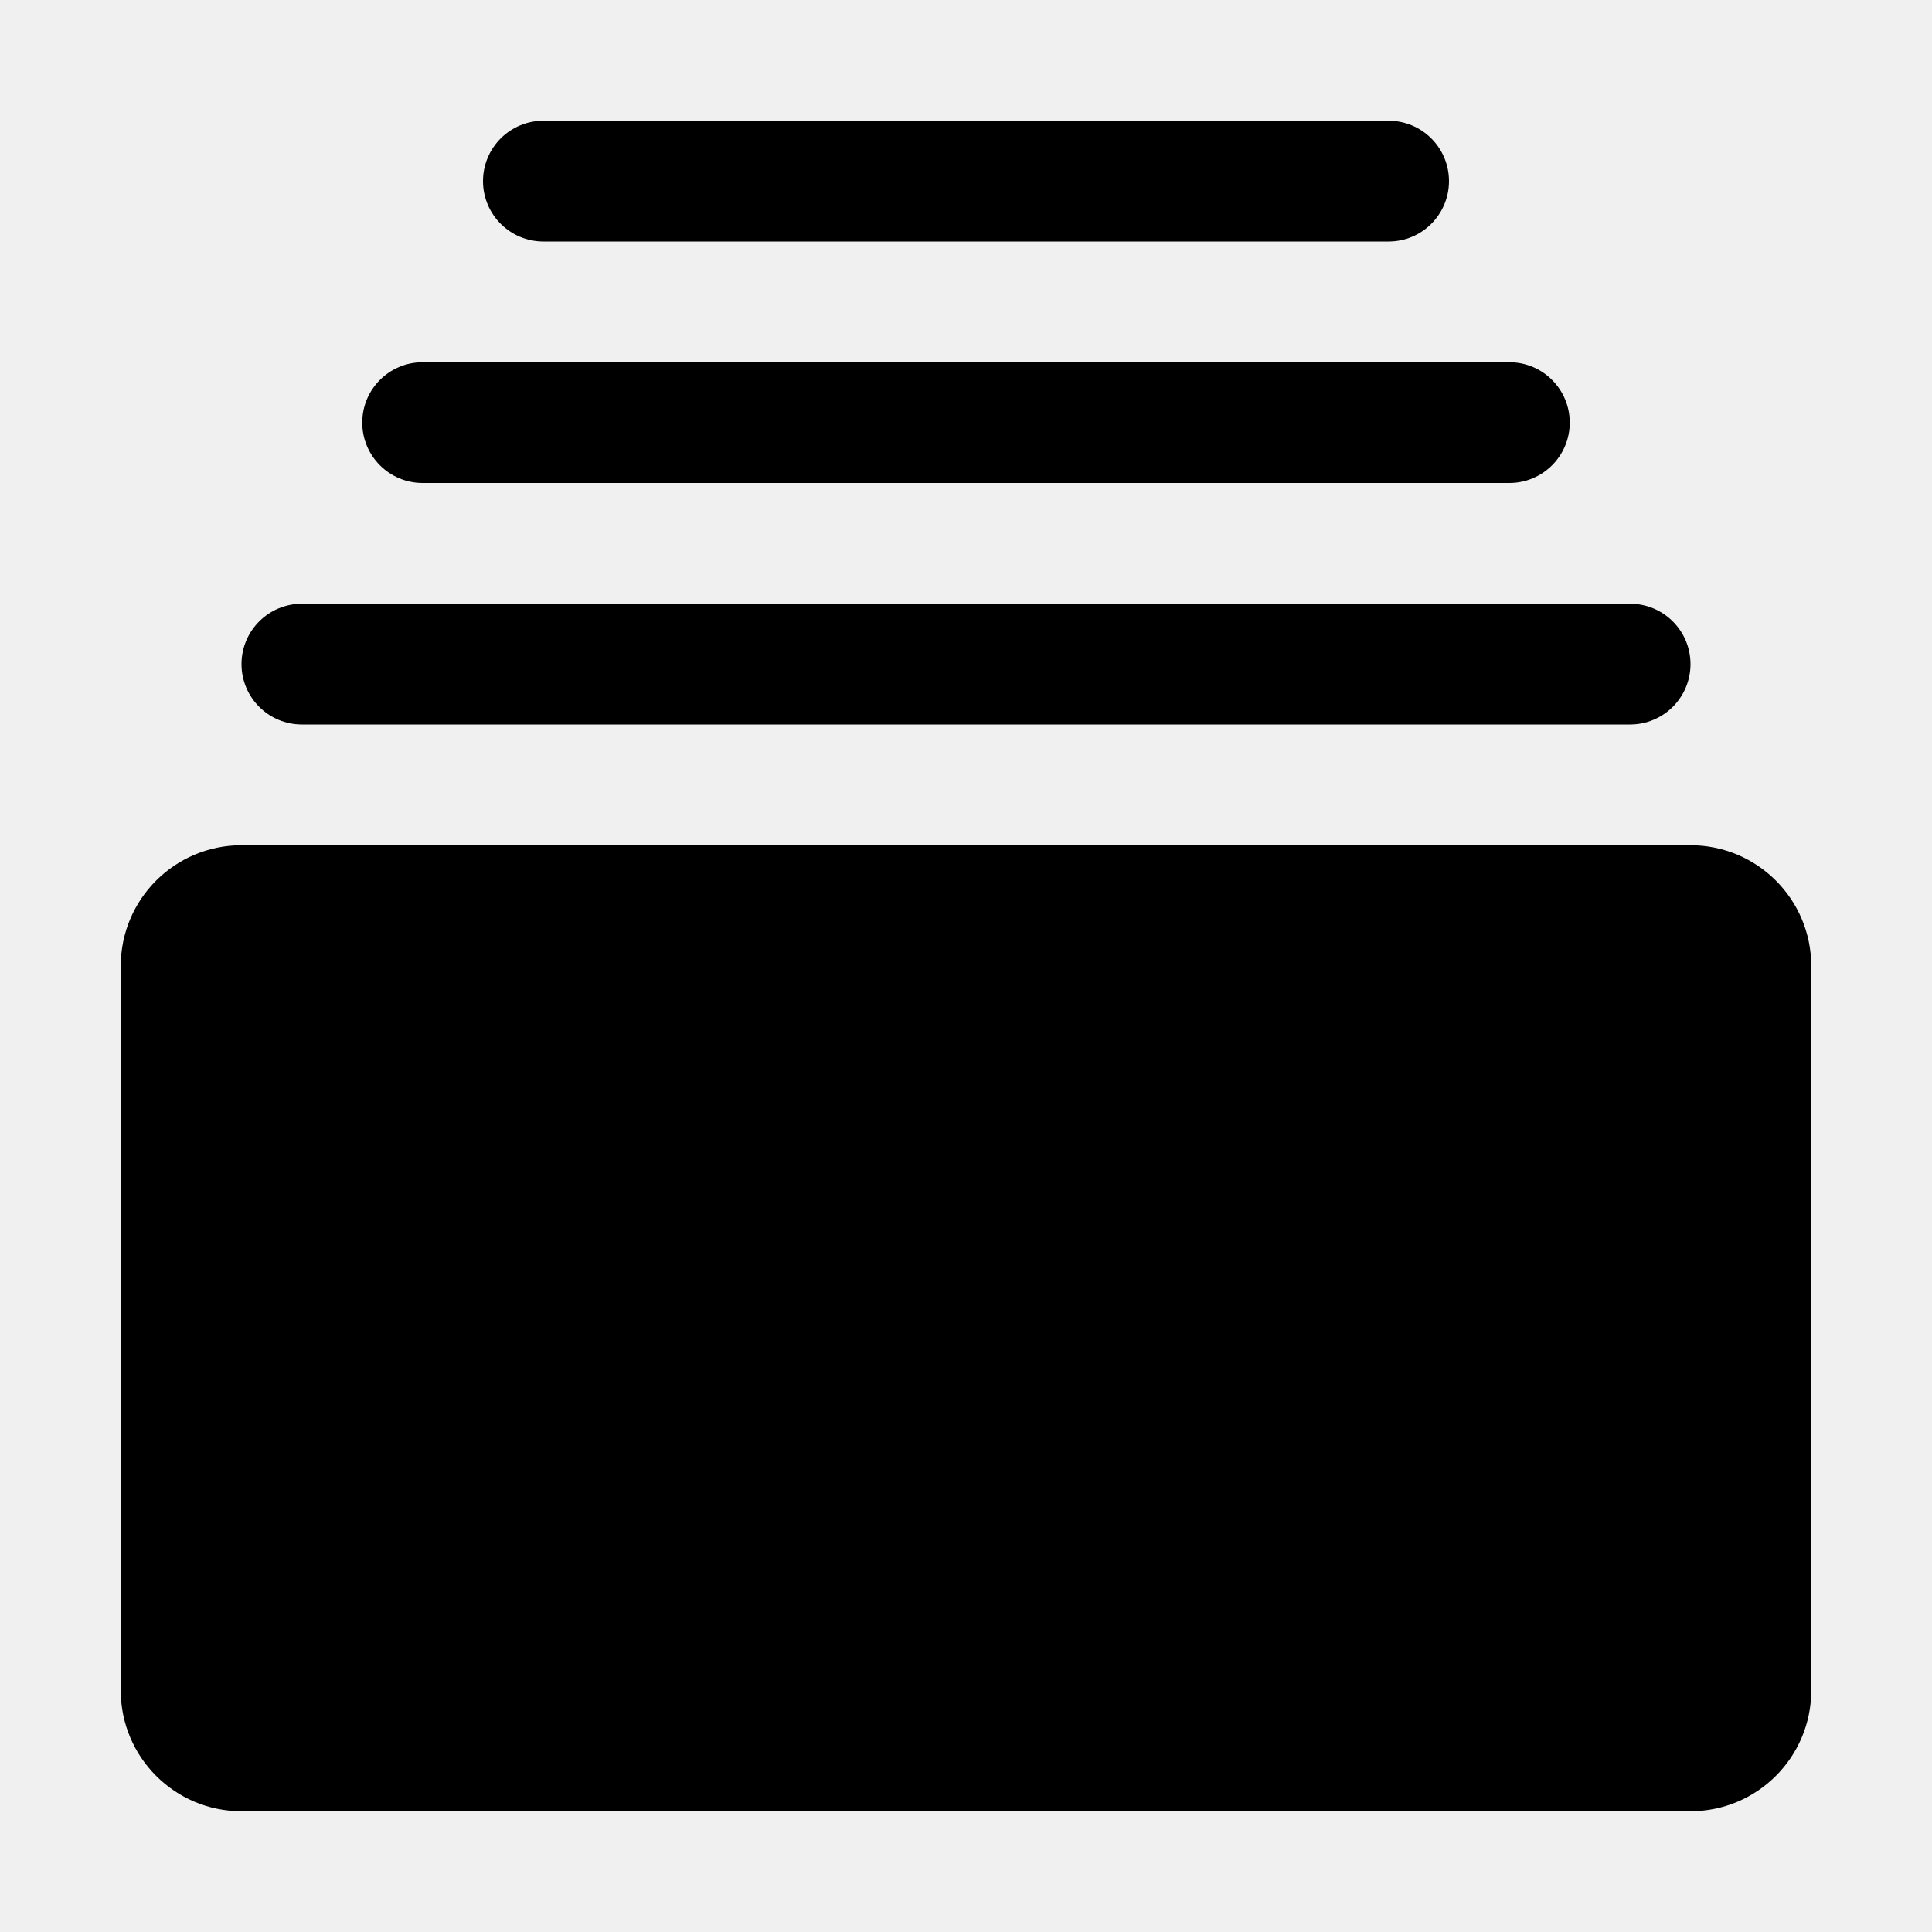
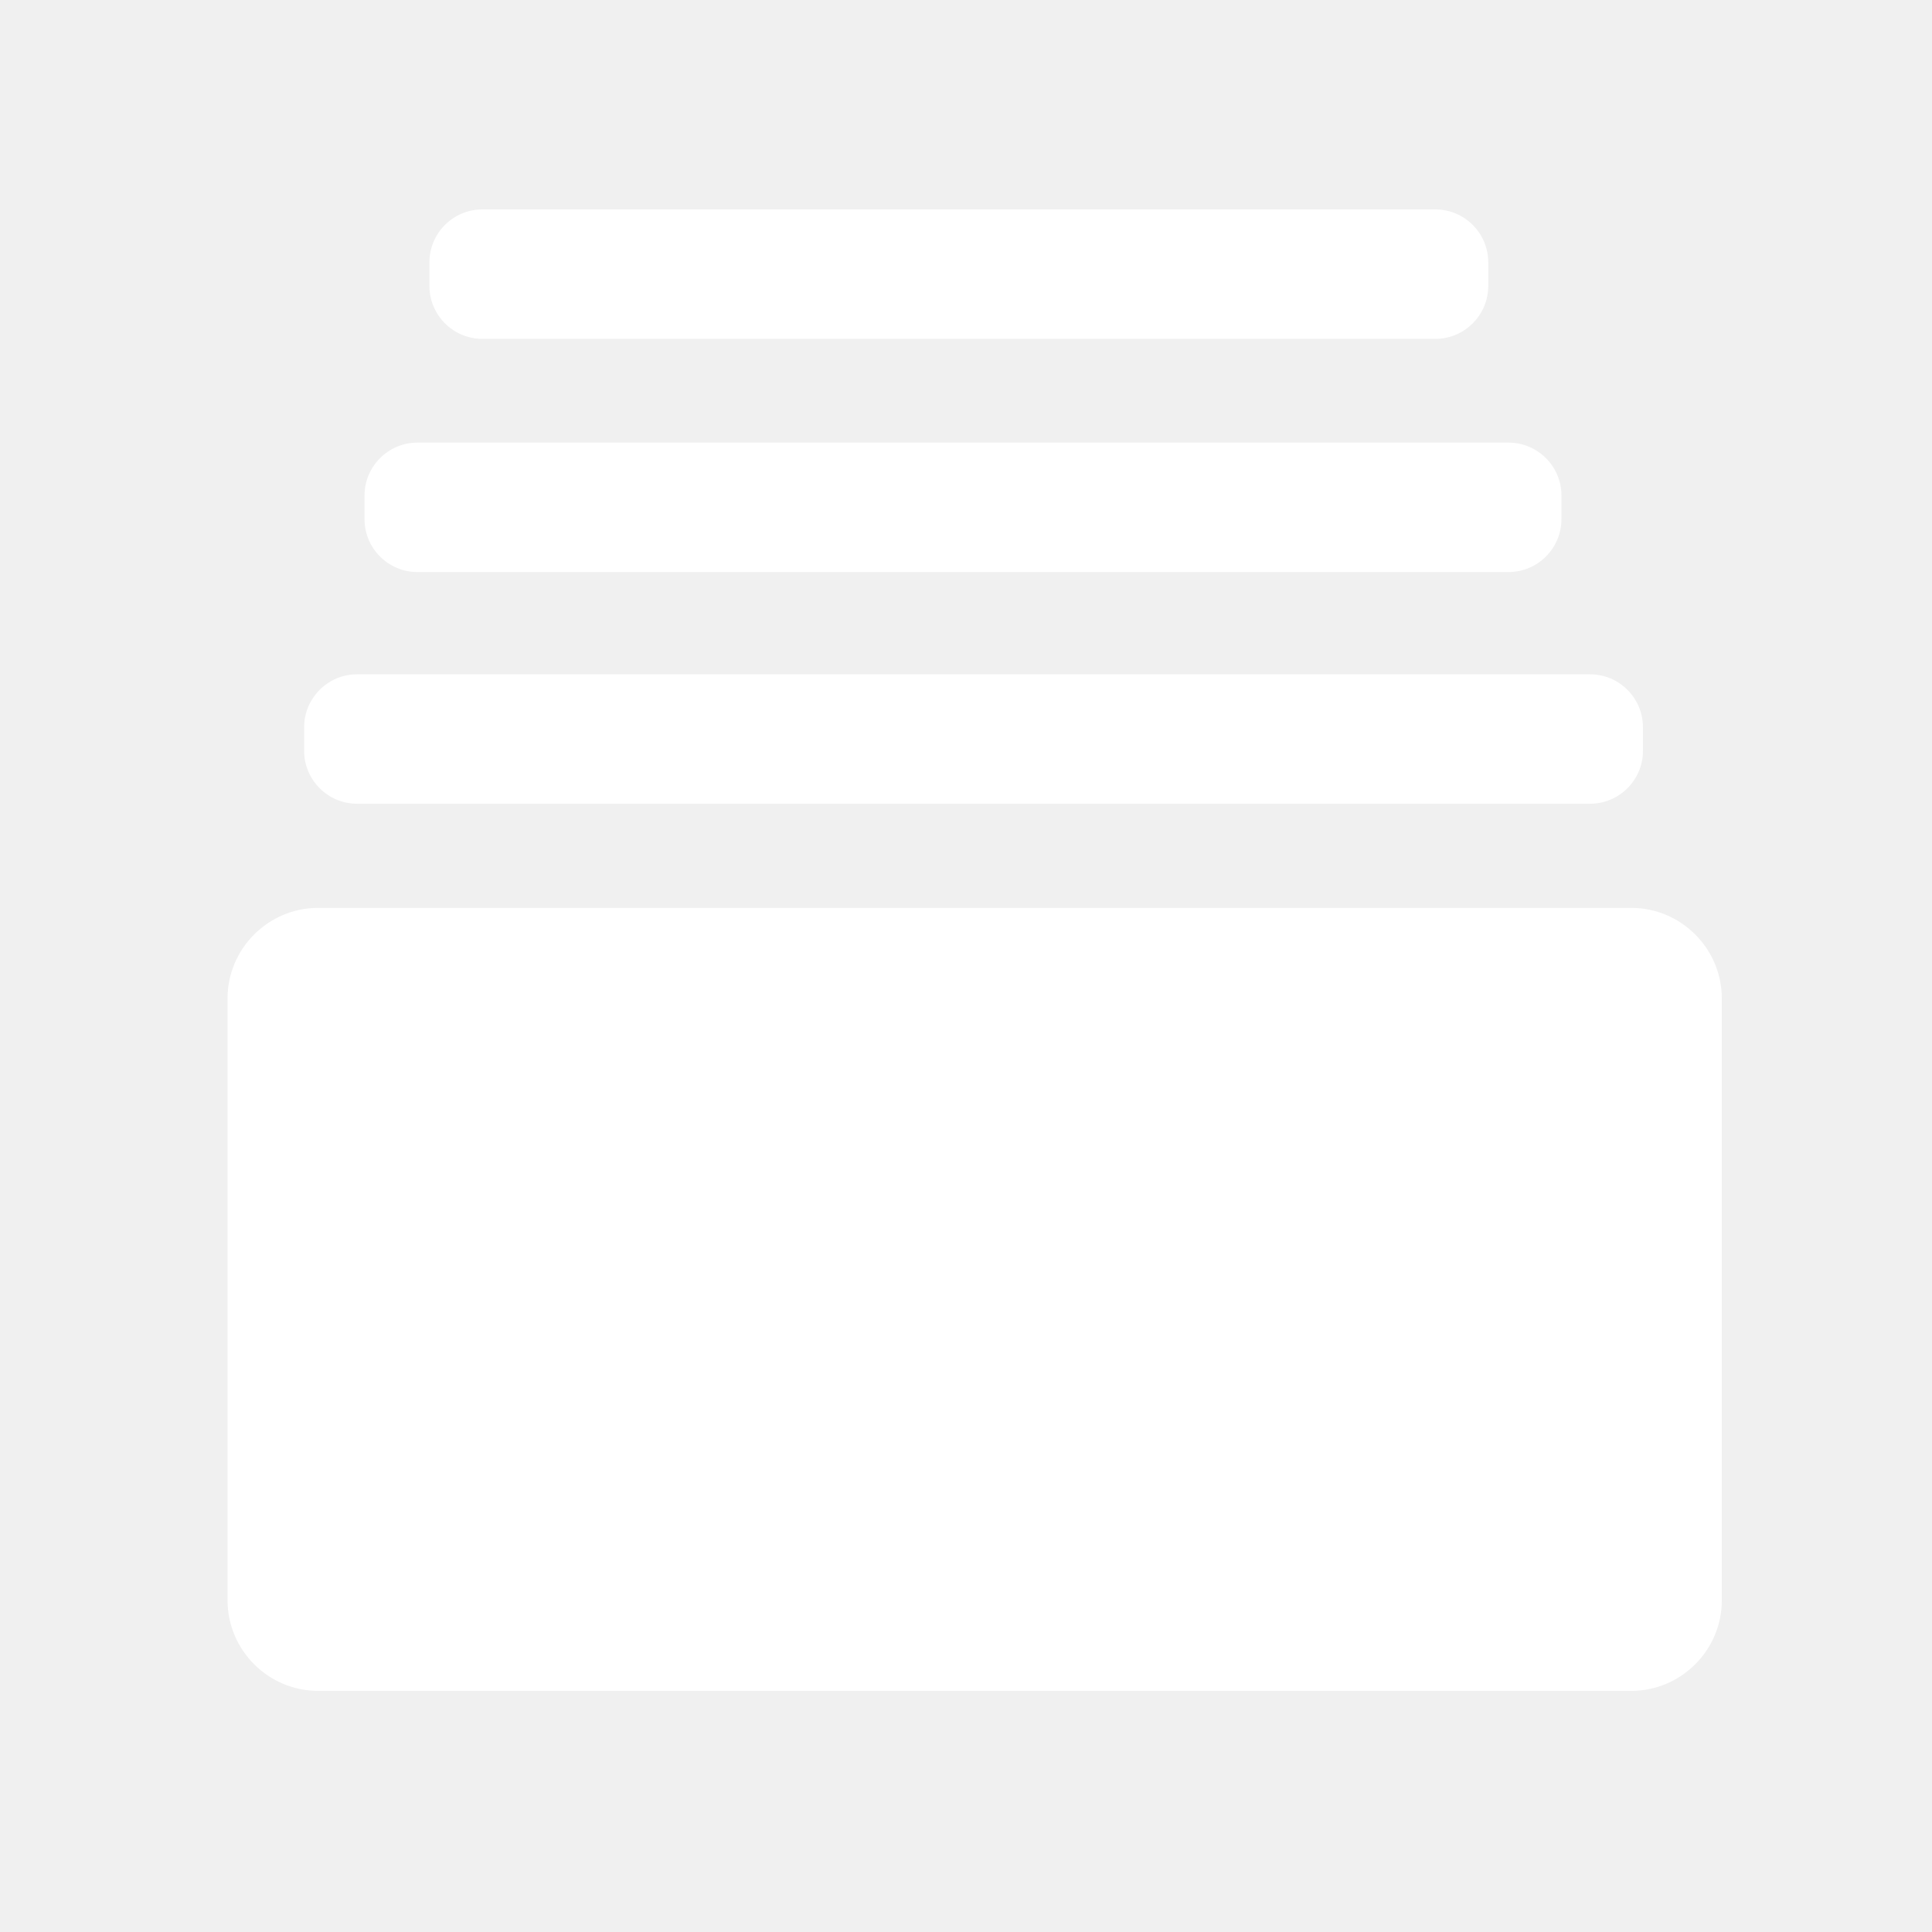
- <svg xmlns="http://www.w3.org/2000/svg" height="16" width="16" version="1.1">
-   <rect ry="1" height="8" width="14" y="7" x="1" />
-   <rect ry=".5" height="1" width="12" y="5" x="2" />
-   <rect ry=".5" height="1" width="10" y="3" x="3" />
-   <rect ry=".5" height="1" width="8" y="1" x="4" />
+ <svg xmlns="http://www.w3.org/2000/svg" viewBox="0 0 512 512" id="svg2">
+   <style id="style4">.st0{display:none}.st1{display:inline}.st2{fill:#0071bc}.st3{display:inline}.st3,.st4{fill:#fff}</style>
+   <g id="Ebene_3">
+     <path class="st4" d="M432.3 448.1h-348c-13.2 0-24-10.8-24-24V264.6c0-13.2 10.8-24 24-24h348c13.2 0 24 10.8 24 24v159.5c0 13.2-10.8 24-24 24zM380.4 89.8H127.8c-7.7 0-14-6.3-14-14v-6.3c0-7.7 6.3-14 14-14h252.6c7.7 0 14 6.3 14 14v6.3c0 7.7-6.3 14-14 14zm19.4 61.8H110.6c-7.7 0-14-6.3-14-14v-6.3c0-7.7 6.3-14 14-14h289.2c7.7 0 14 6.3 14 14v6.3c0 7.7-6.3 14-14 14zm21.6 61.4H94.6c-7.7 0-14-6.3-14-14v-6.3c0-7.7 6.3-14 14-14h326.8c7.7 0 14 6.3 14 14v6.3c0 7.7-6.3 14-14 14z" id="path12" fill="#fff" />
+   </g>
</svg>
